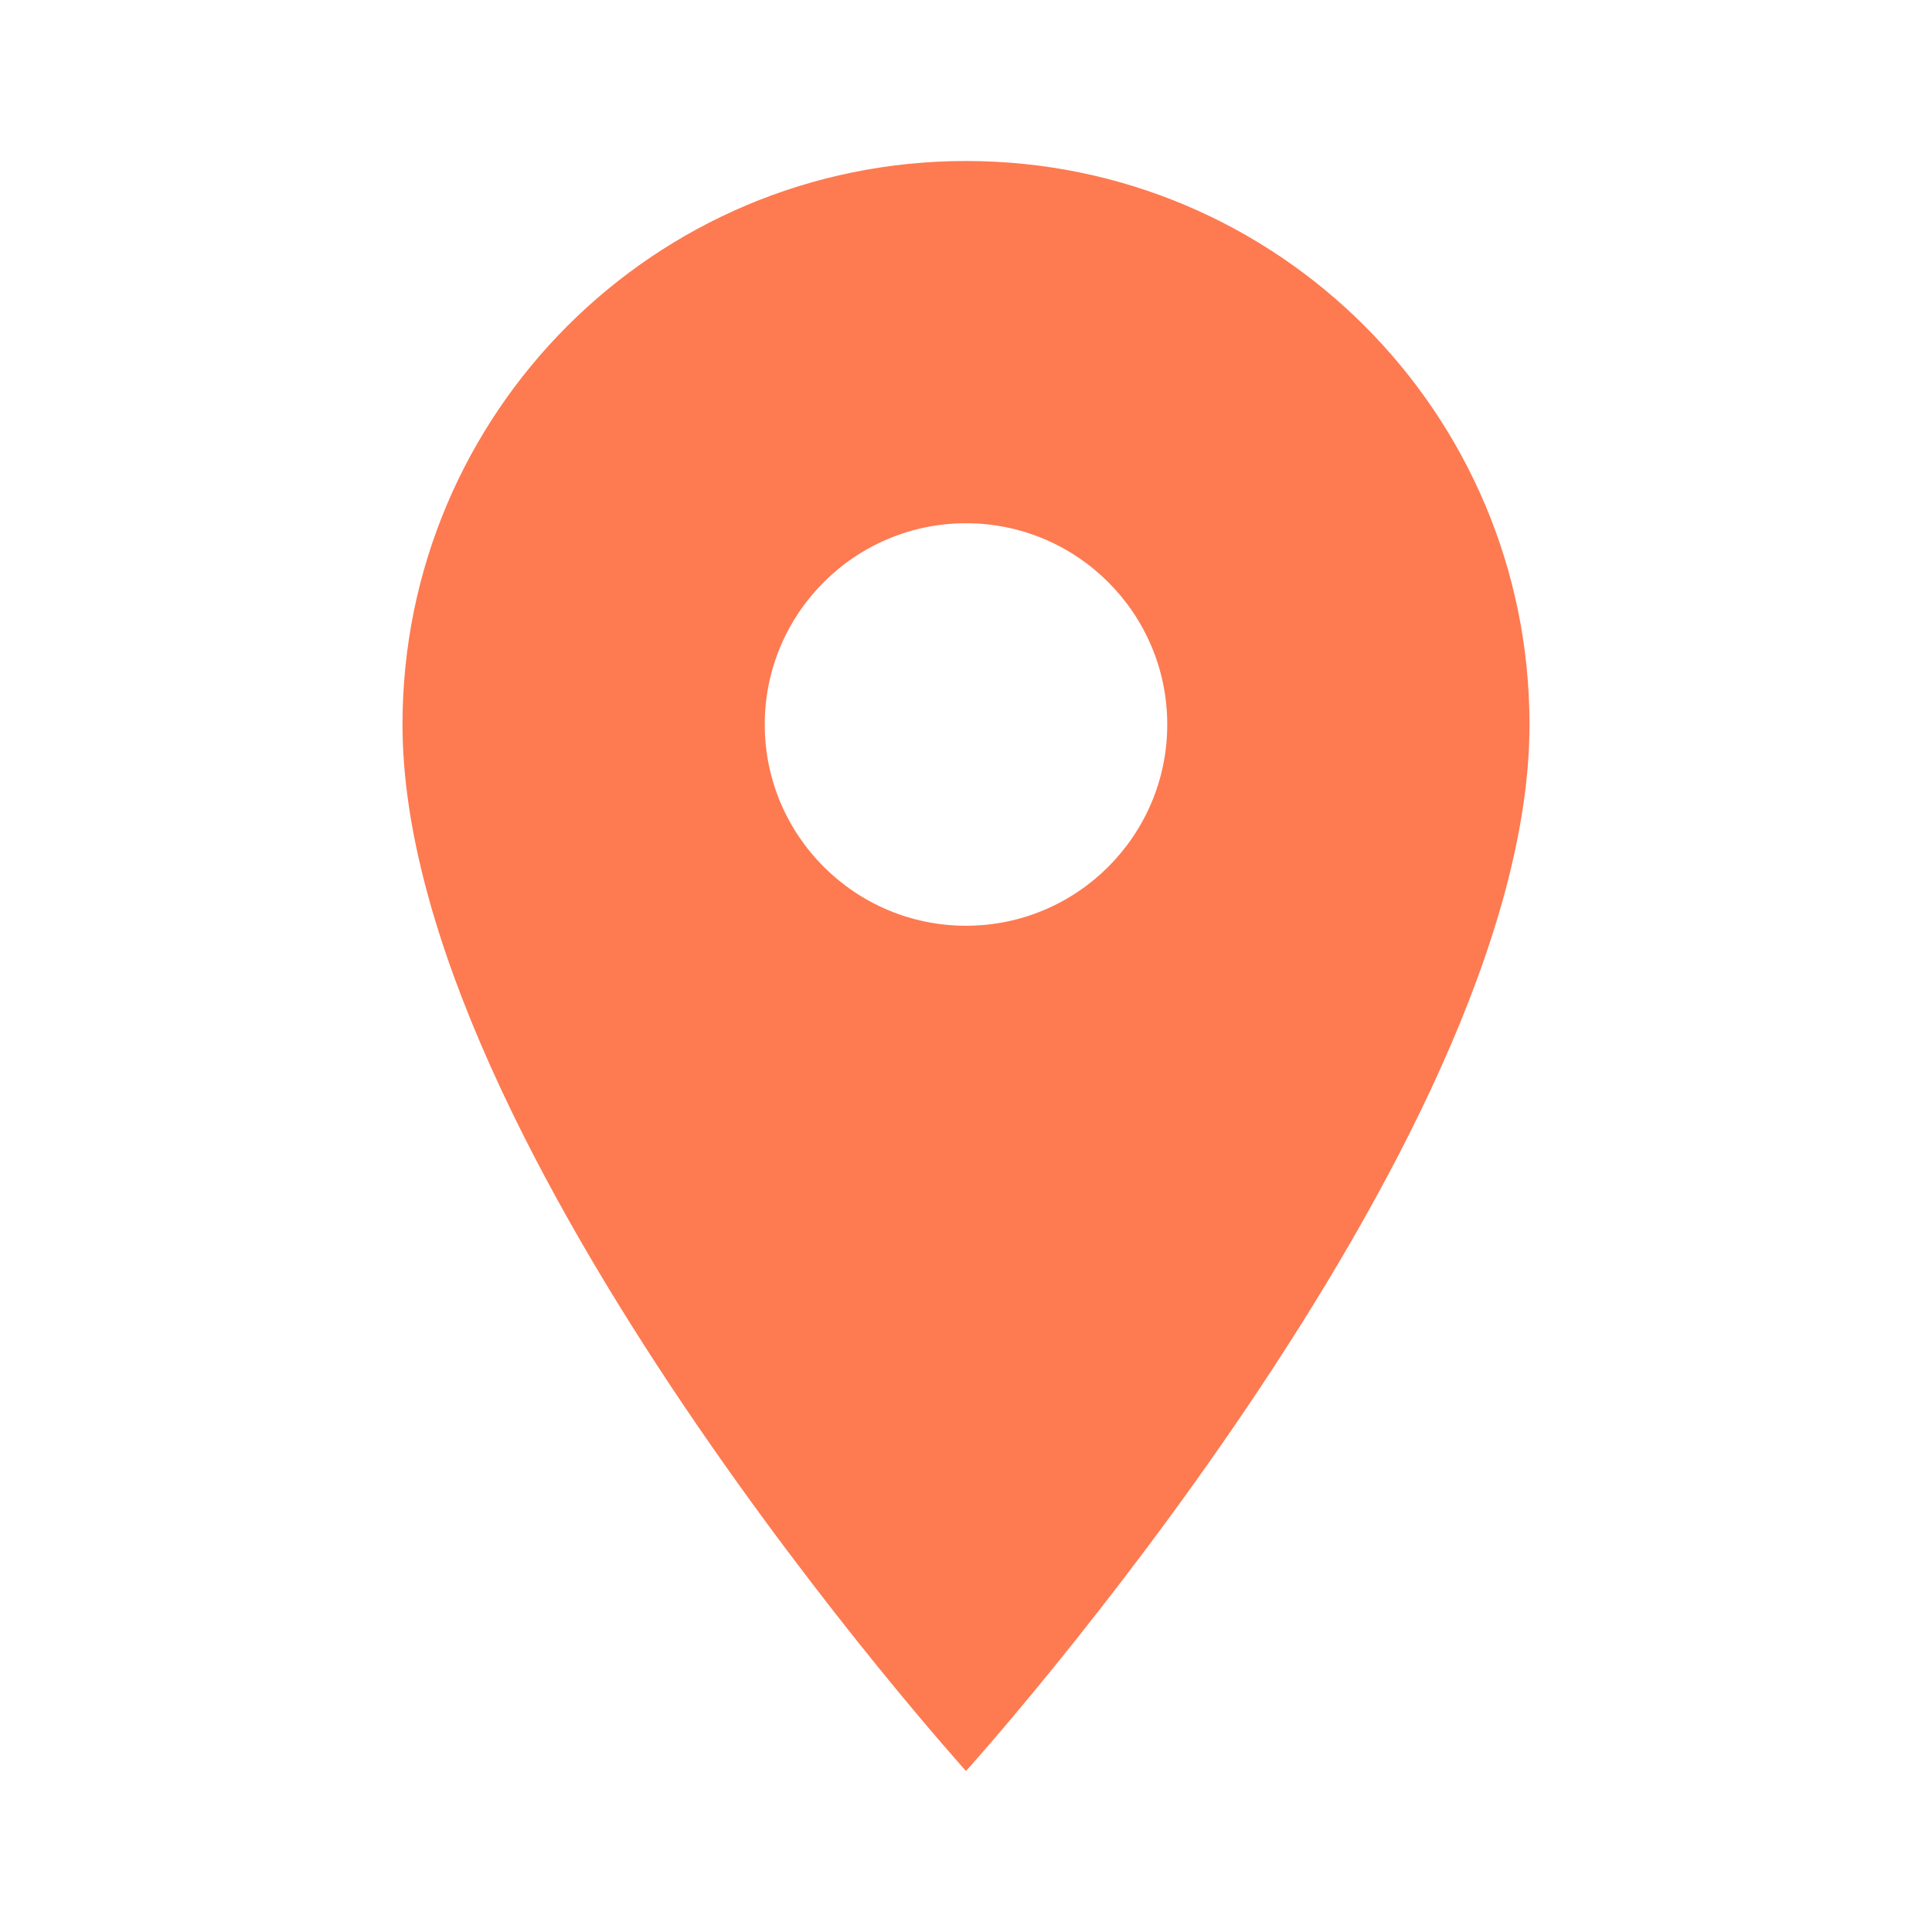
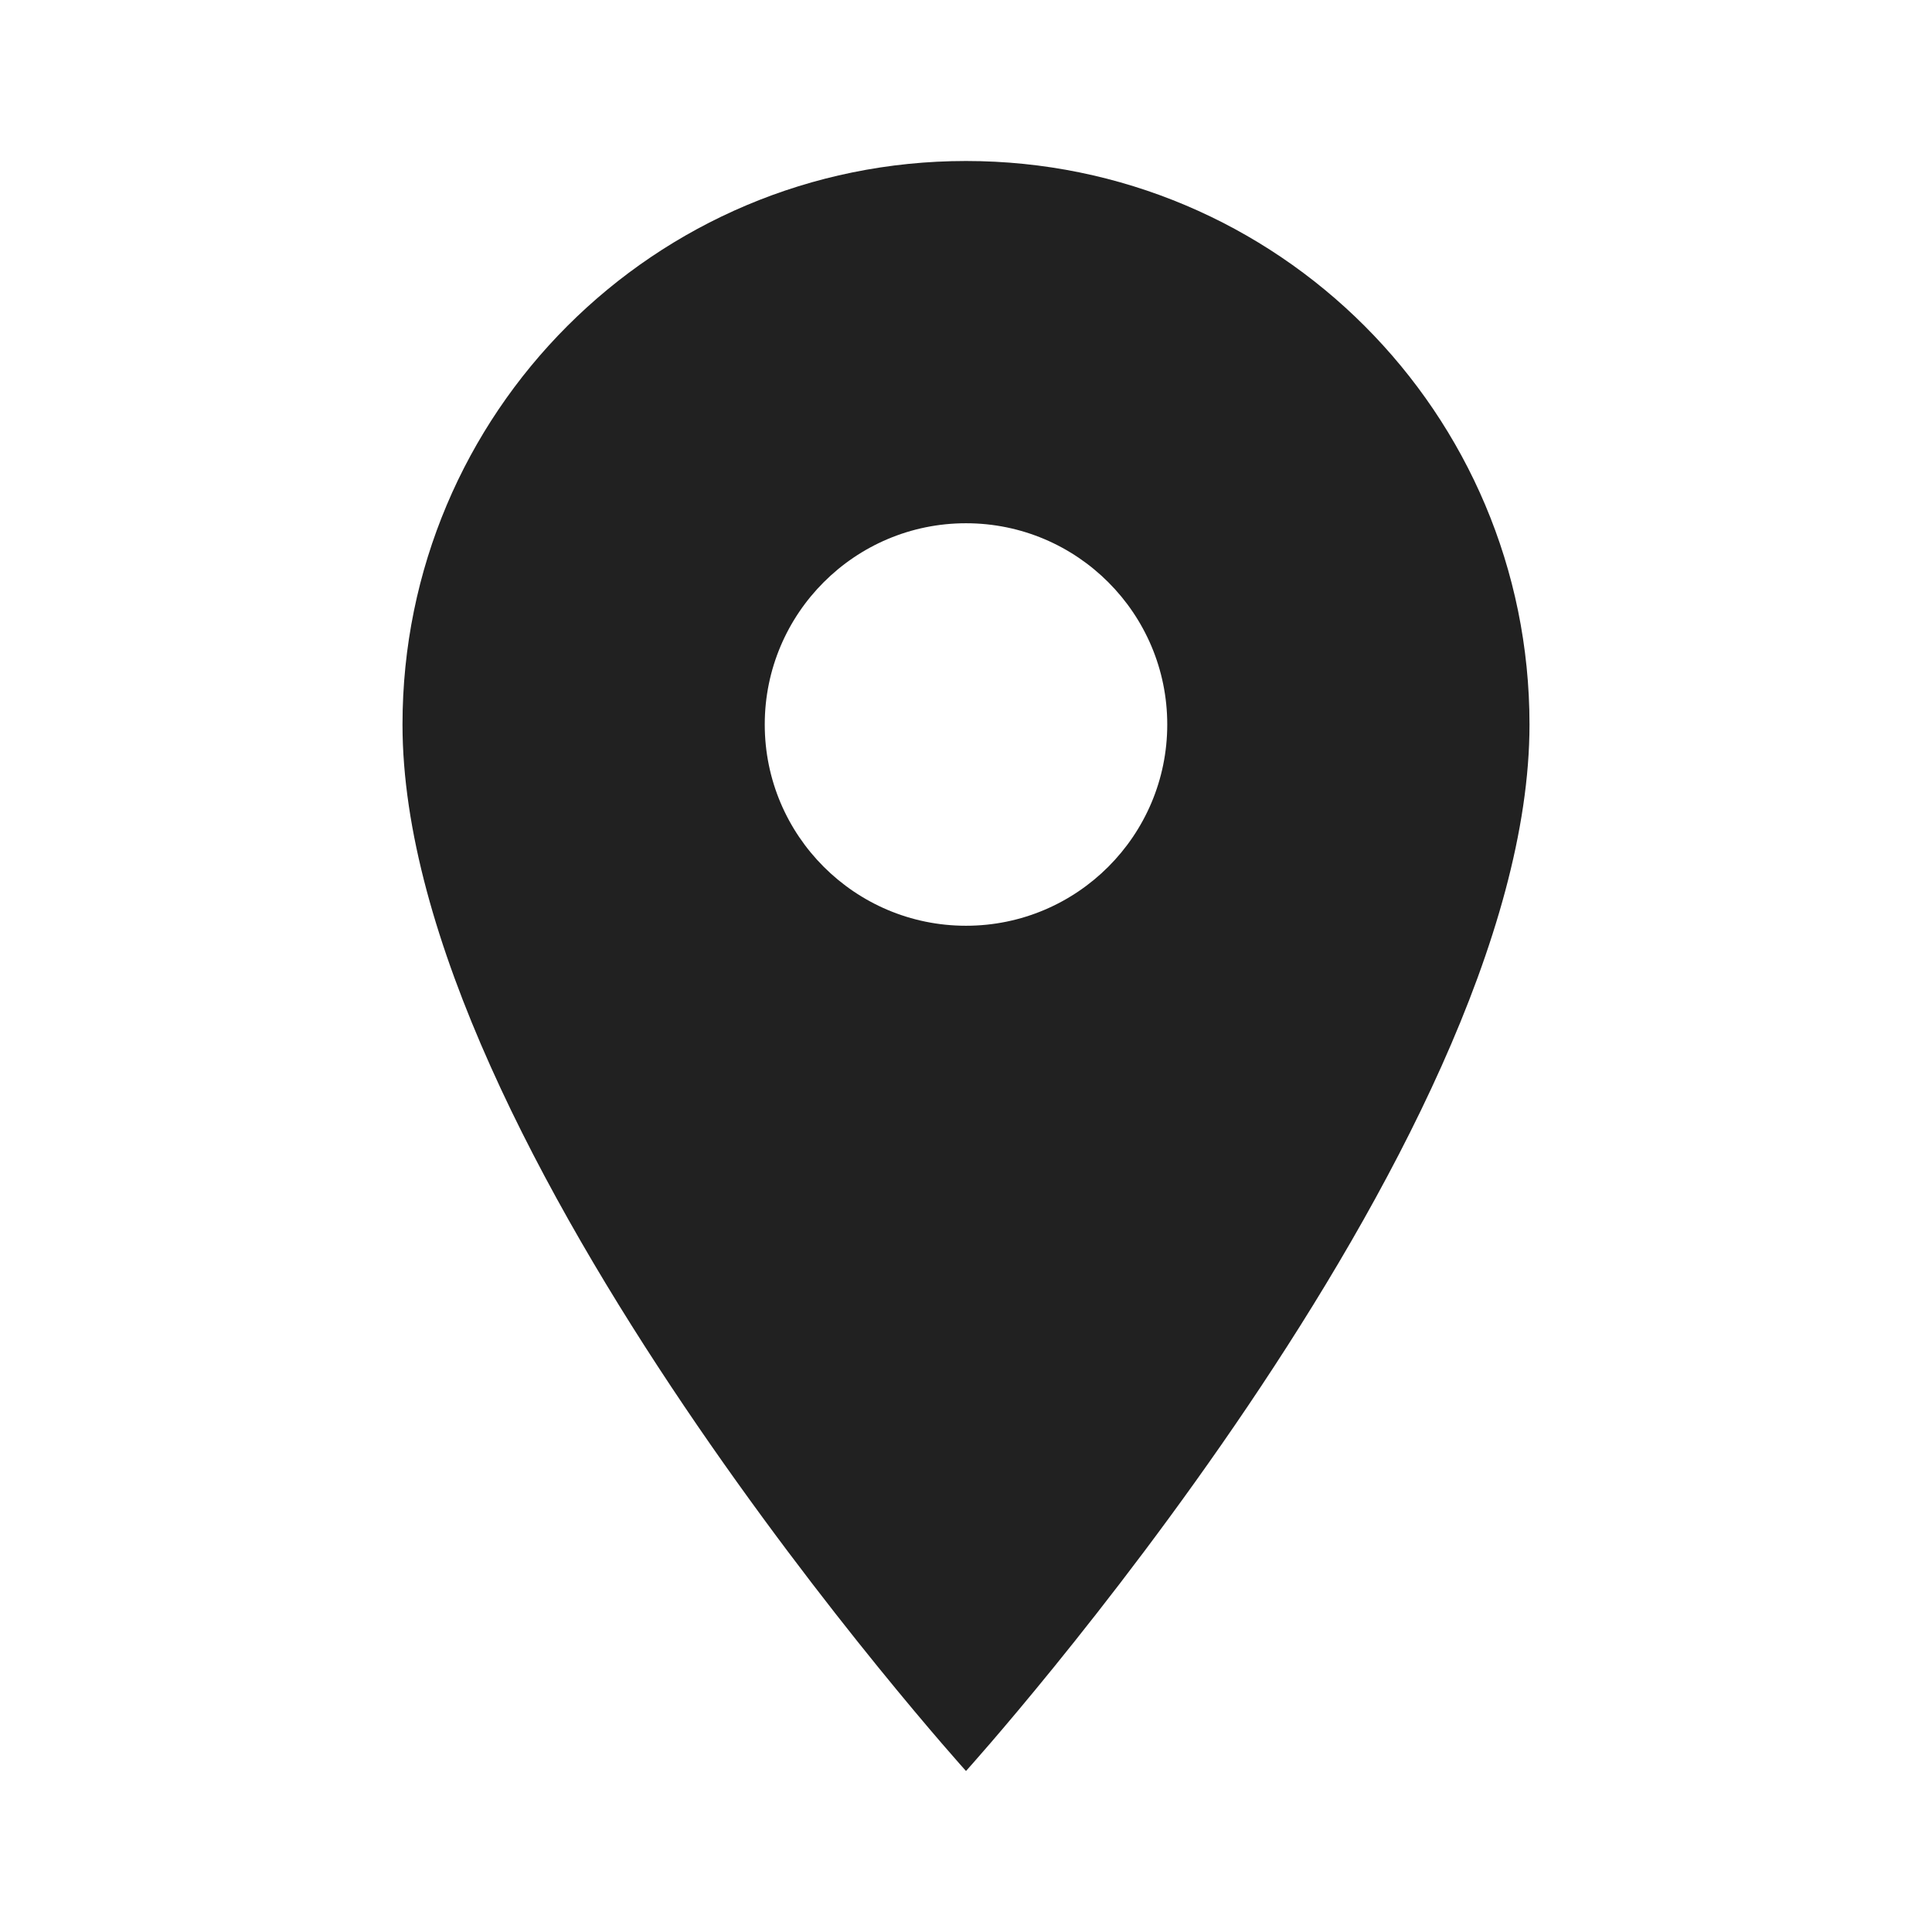
- <svg xmlns="http://www.w3.org/2000/svg" fill="#fe7a51" height="48" viewBox="0 0 24 24" width="48">
+ <svg xmlns="http://www.w3.org/2000/svg" fill="rgba(0, 0, 0, 0.87)" height="48" viewBox="0 0 24 24" width="48">
  <path d="M12 2C8.13 2 5 5.13 5 9c0 5.25 7 13 7 13s7-7.75 7-13c0-3.87-3.13-7-7-7zm0 9.5c-1.38 0-2.5-1.12-2.5-2.5s1.12-2.5 2.5-2.5 2.5 1.12 2.5 2.5-1.12 2.5-2.5 2.5z" />
  <path d="M0 0h24v24H0z" fill="none" />
</svg>
